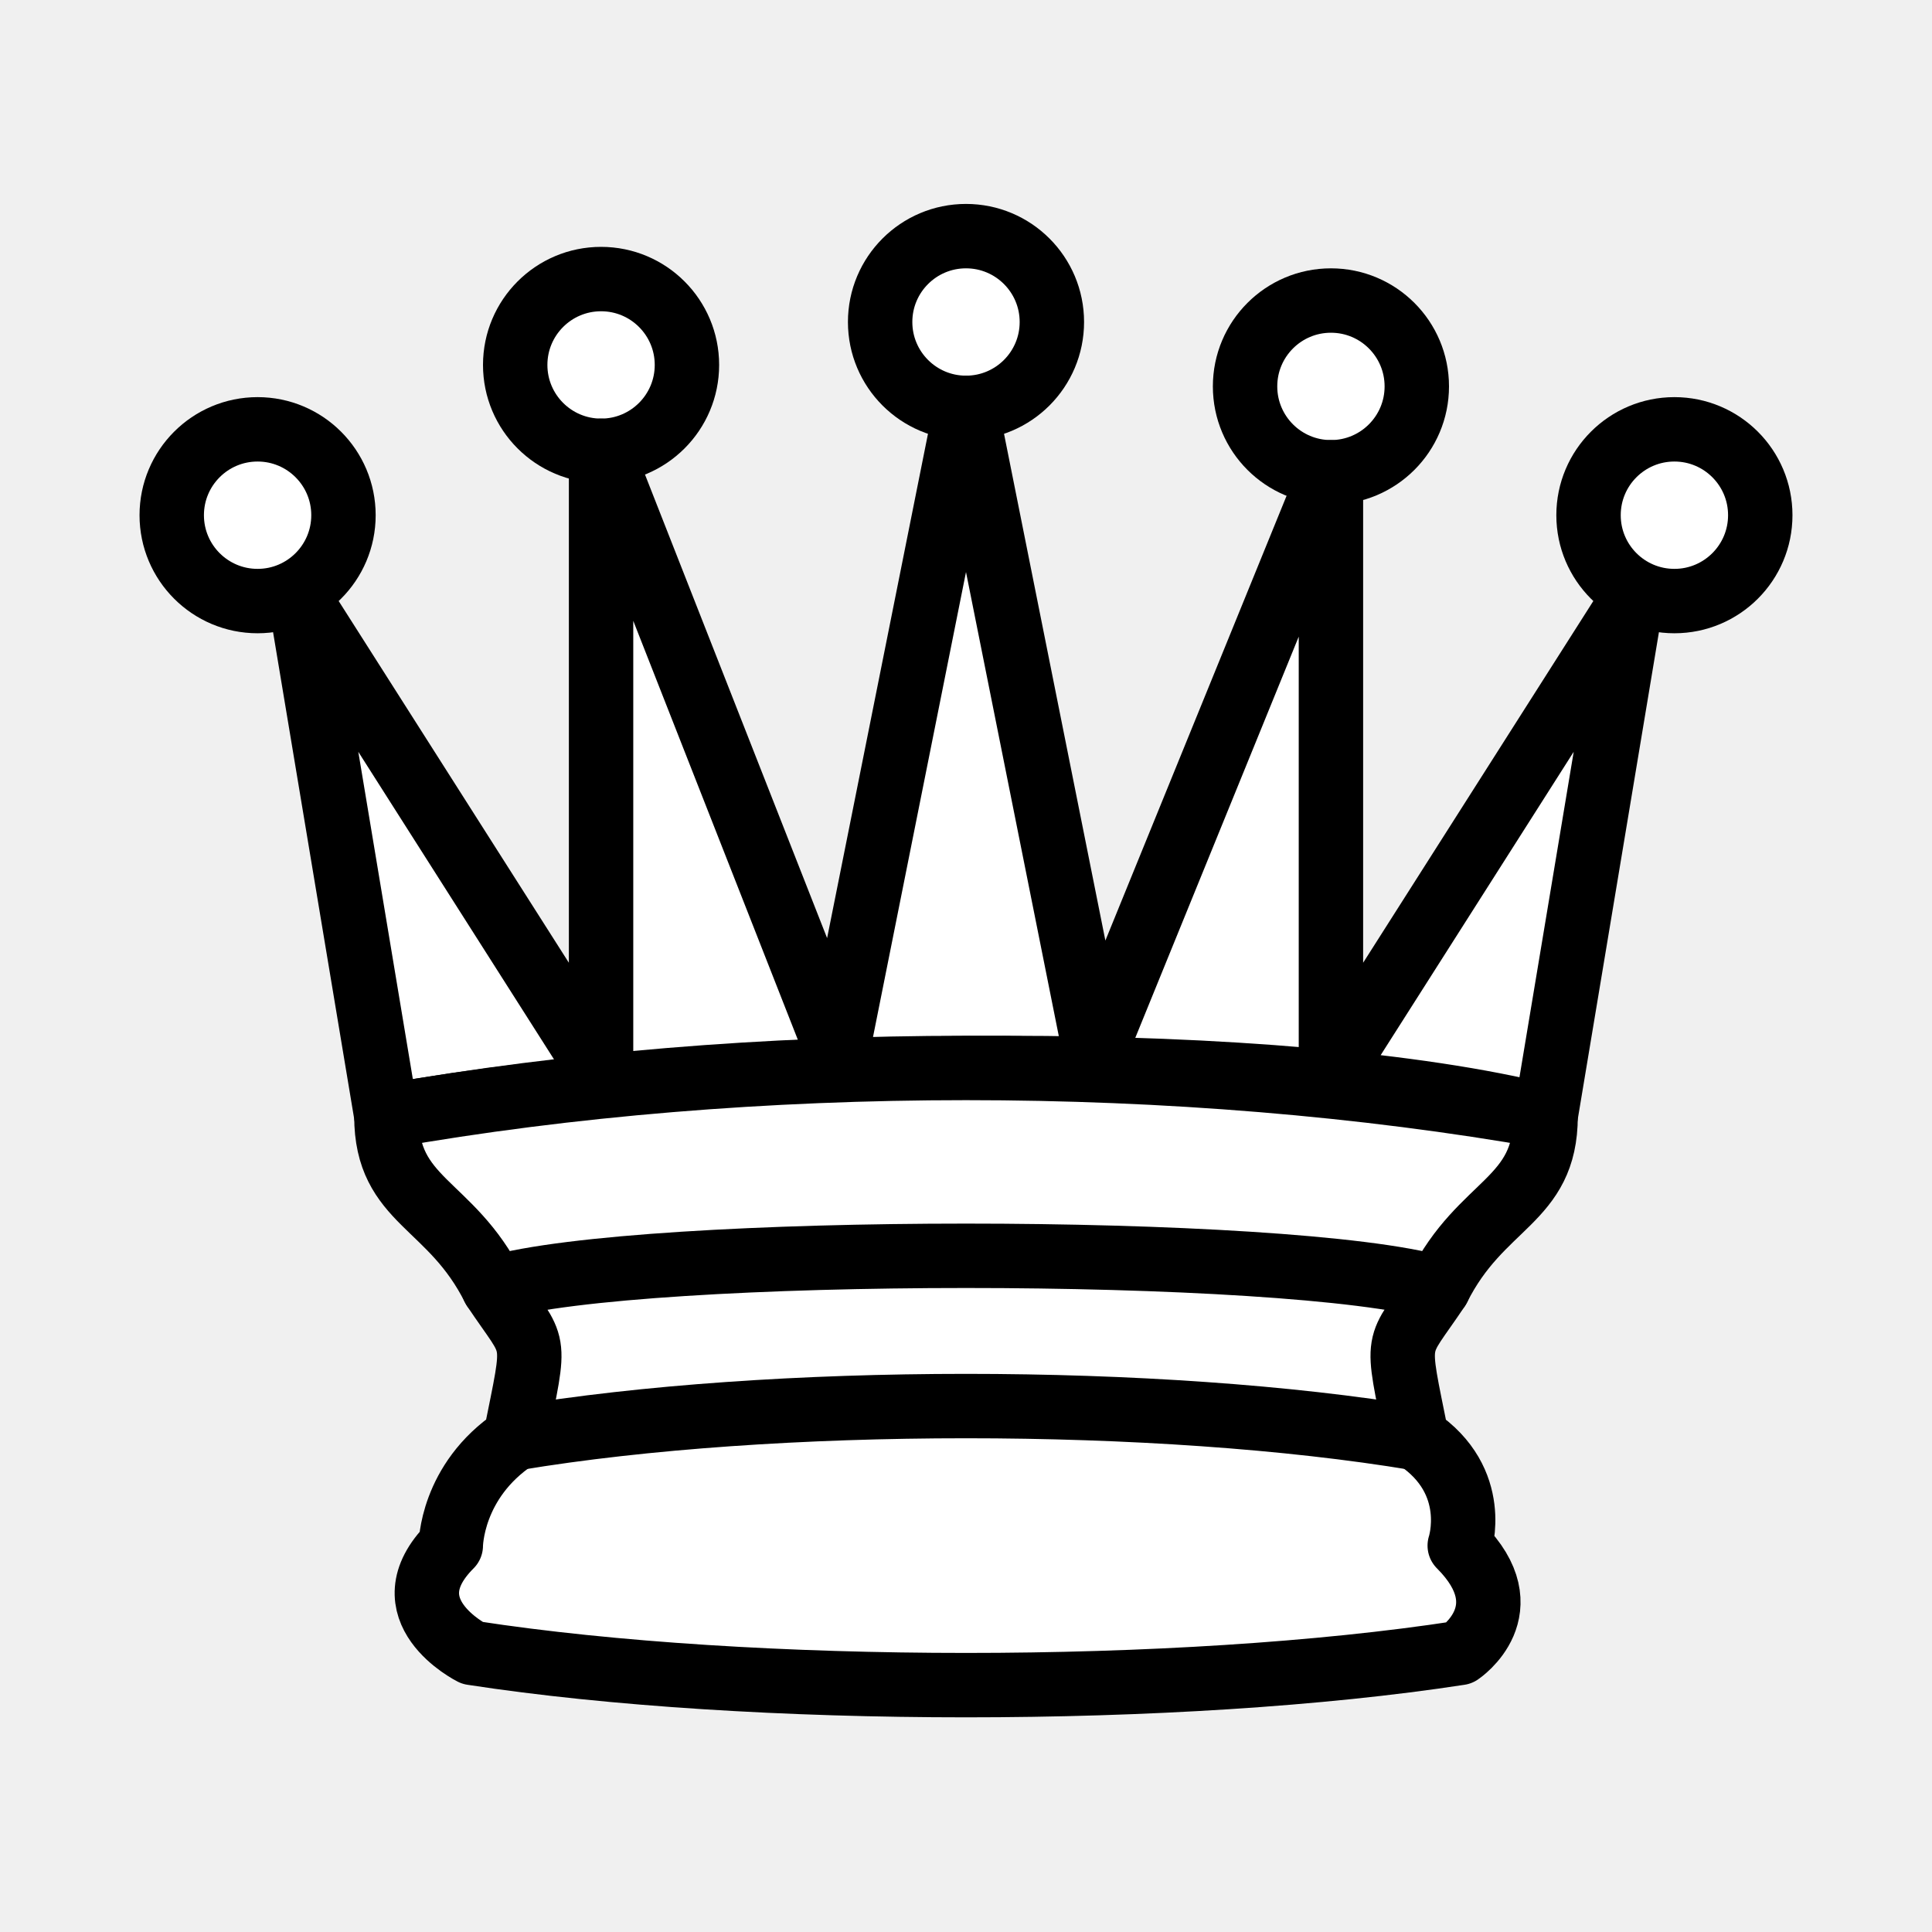
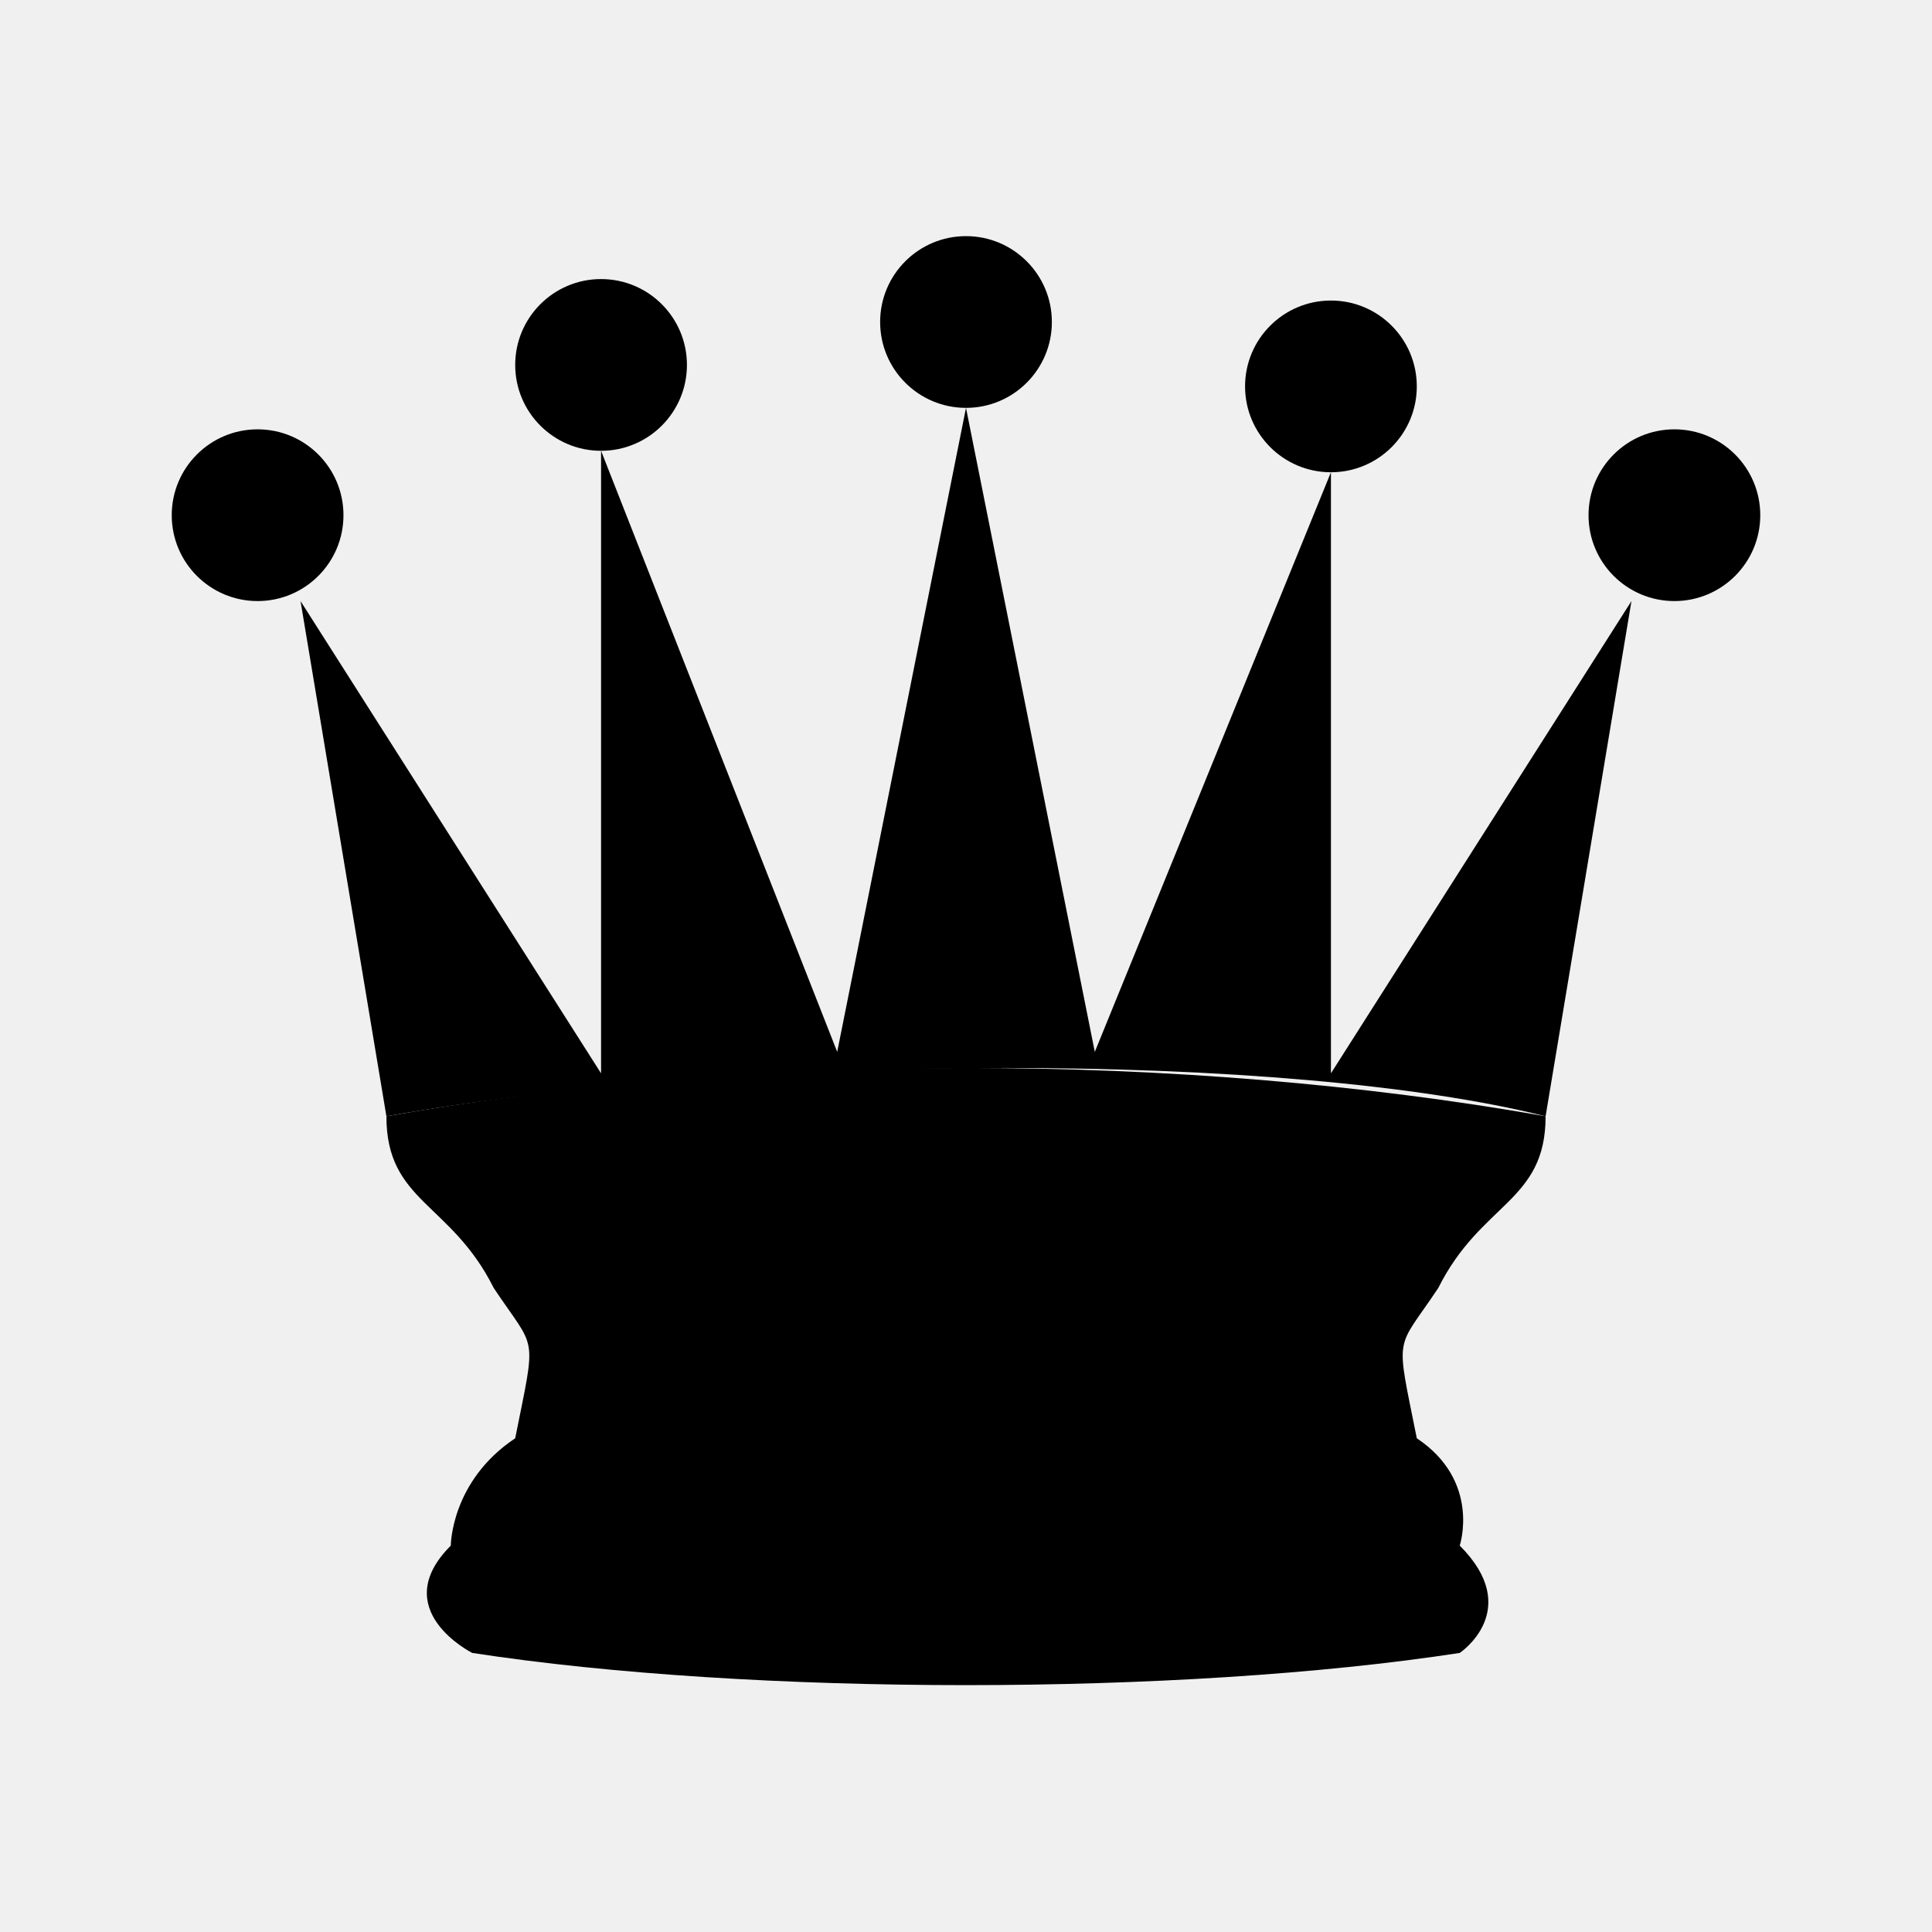
<svg xmlns="http://www.w3.org/2000/svg" version="1.1" width="45" height="45" viewBox="0 0 45 45">
-   <g style="opacity:1; fill:#ffffff; fill-opacity:1; fill-rule:evenodd; stroke:#000000; stroke-width:1.5; stroke-linecap:round;stroke-linejoin:round;stroke-miterlimit:4; stroke-dasharray:none; stroke-opacity:1;">
-     <path d="M 9 13 A 2 2 0 1 1  5,13 A 2 2 0 1 1  9 13 z" transform="translate(-1,-1)" />
-     <path d="M 9 13 A 2 2 0 1 1  5,13 A 2 2 0 1 1  9 13 z" transform="translate(15.5,-5.5)" />
-     <path d="M 9 13 A 2 2 0 1 1  5,13 A 2 2 0 1 1  9 13 z" transform="translate(32,-1)" />
-     <path d="M 9 13 A 2 2 0 1 1  5,13 A 2 2 0 1 1  9 13 z" transform="translate(7,-4.5)" />
-     <path d="M 9 13 A 2 2 0 1 1  5,13 A 2 2 0 1 1  9 13 z" transform="translate(24,-4)" />
-     <path d="M 9,26 C 17.5,24.5 30,24.5 36,26 L 38,14 L 31,25 L 31,11 L 25.5,24.5 L 22.5,9.5 L 19.5,24.5 L 14,10.5 L 14,25 L 7,14 L 9,26 z " style="stroke-linecap:butt;" />
-     <path d="M 9,26 C 9,28 10.5,28 11.5,30 C 12.5,31.5 12.5,31 12,33.5 C 10.5,34.5 10.5,36 10.5,36 C 9,37.5 11,38.5 11,38.5 C 17.5,39.5 27.5,39.5 34,38.5 C 34,38.5 35.5,37.5 34,36 C 34,36 34.5,34.5 33,33.5 C 32.5,31 32.5,31.5 33.5,30 C 34.5,28 36,28 36,26 C 27.5,24.5 17.5,24.5 9,26 z " style="stroke-linecap:butt;" />
-     <path d="M 11.5,30 C 15,29 30,29 33.5,30" style="fill:none;" />
-     <path d="M 12,33.5 C 18,32.5 27,32.5 33,33.5" style="fill:none;" />
+   <g style="fill-rule:evenodd; stroke-width:1.5; stroke-linecap:round;stroke-linejoin:round;stroke-miterlimit:4;">
+     <path d="M 9 13 A 2 2 0 1 1  5,13 A 2 2 0 1 1  9 13 z" data-fill="light" data-stroke="dark" transform="translate(-1,-1)" />
+     <path d="M 9 13 A 2 2 0 1 1  5,13 A 2 2 0 1 1  9 13 z" data-fill="light" data-stroke="dark" transform="translate(15.5,-5.5)" />
+     <path d="M 9 13 A 2 2 0 1 1  5,13 A 2 2 0 1 1  9 13 z" data-fill="light" data-stroke="dark" transform="translate(32,-1)" />
+     <path d="M 9 13 A 2 2 0 1 1  5,13 A 2 2 0 1 1  9 13 z" data-fill="light" data-stroke="dark" transform="translate(7,-4.5)" />
+     <path d="M 9 13 A 2 2 0 1 1  5,13 A 2 2 0 1 1  9 13 z" data-fill="light" data-stroke="dark" transform="translate(24,-4)" />
+     <path d="M 9,26 C 17.5,24.5 30,24.5 36,26 L 38,14 L 31,25 L 31,11 L 25.5,24.5 L 22.5,9.5 L 19.5,24.5 L 14,10.5 L 14,25 L 7,14 L 9,26 z " data-fill="light" data-stroke="dark" style="stroke-linecap:butt;" />
+     <path d="M 9,26 C 9,28 10.5,28 11.5,30 C 12.5,31.5 12.5,31 12,33.5 C 10.5,34.5 10.5,36 10.5,36 C 9,37.5 11,38.5 11,38.5 C 17.5,39.5 27.5,39.5 34,38.5 C 34,38.5 35.5,37.5 34,36 C 34,36 34.5,34.5 33,33.5 C 32.5,31 32.5,31.5 33.5,30 C 34.5,28 36,28 36,26 C 27.5,24.5 17.5,24.5 9,26 z " data-fill="light" data-stroke="dark" style="stroke-linecap:butt;" />
+     <path d="M 11.5,30 C 15,29 30,29 33.5,30" data-stroke="dark" />
+     <path d="M 12,33.5 C 18,32.5 27,32.5 33,33.5" data-stroke="dark" />
  </g>
</svg>
